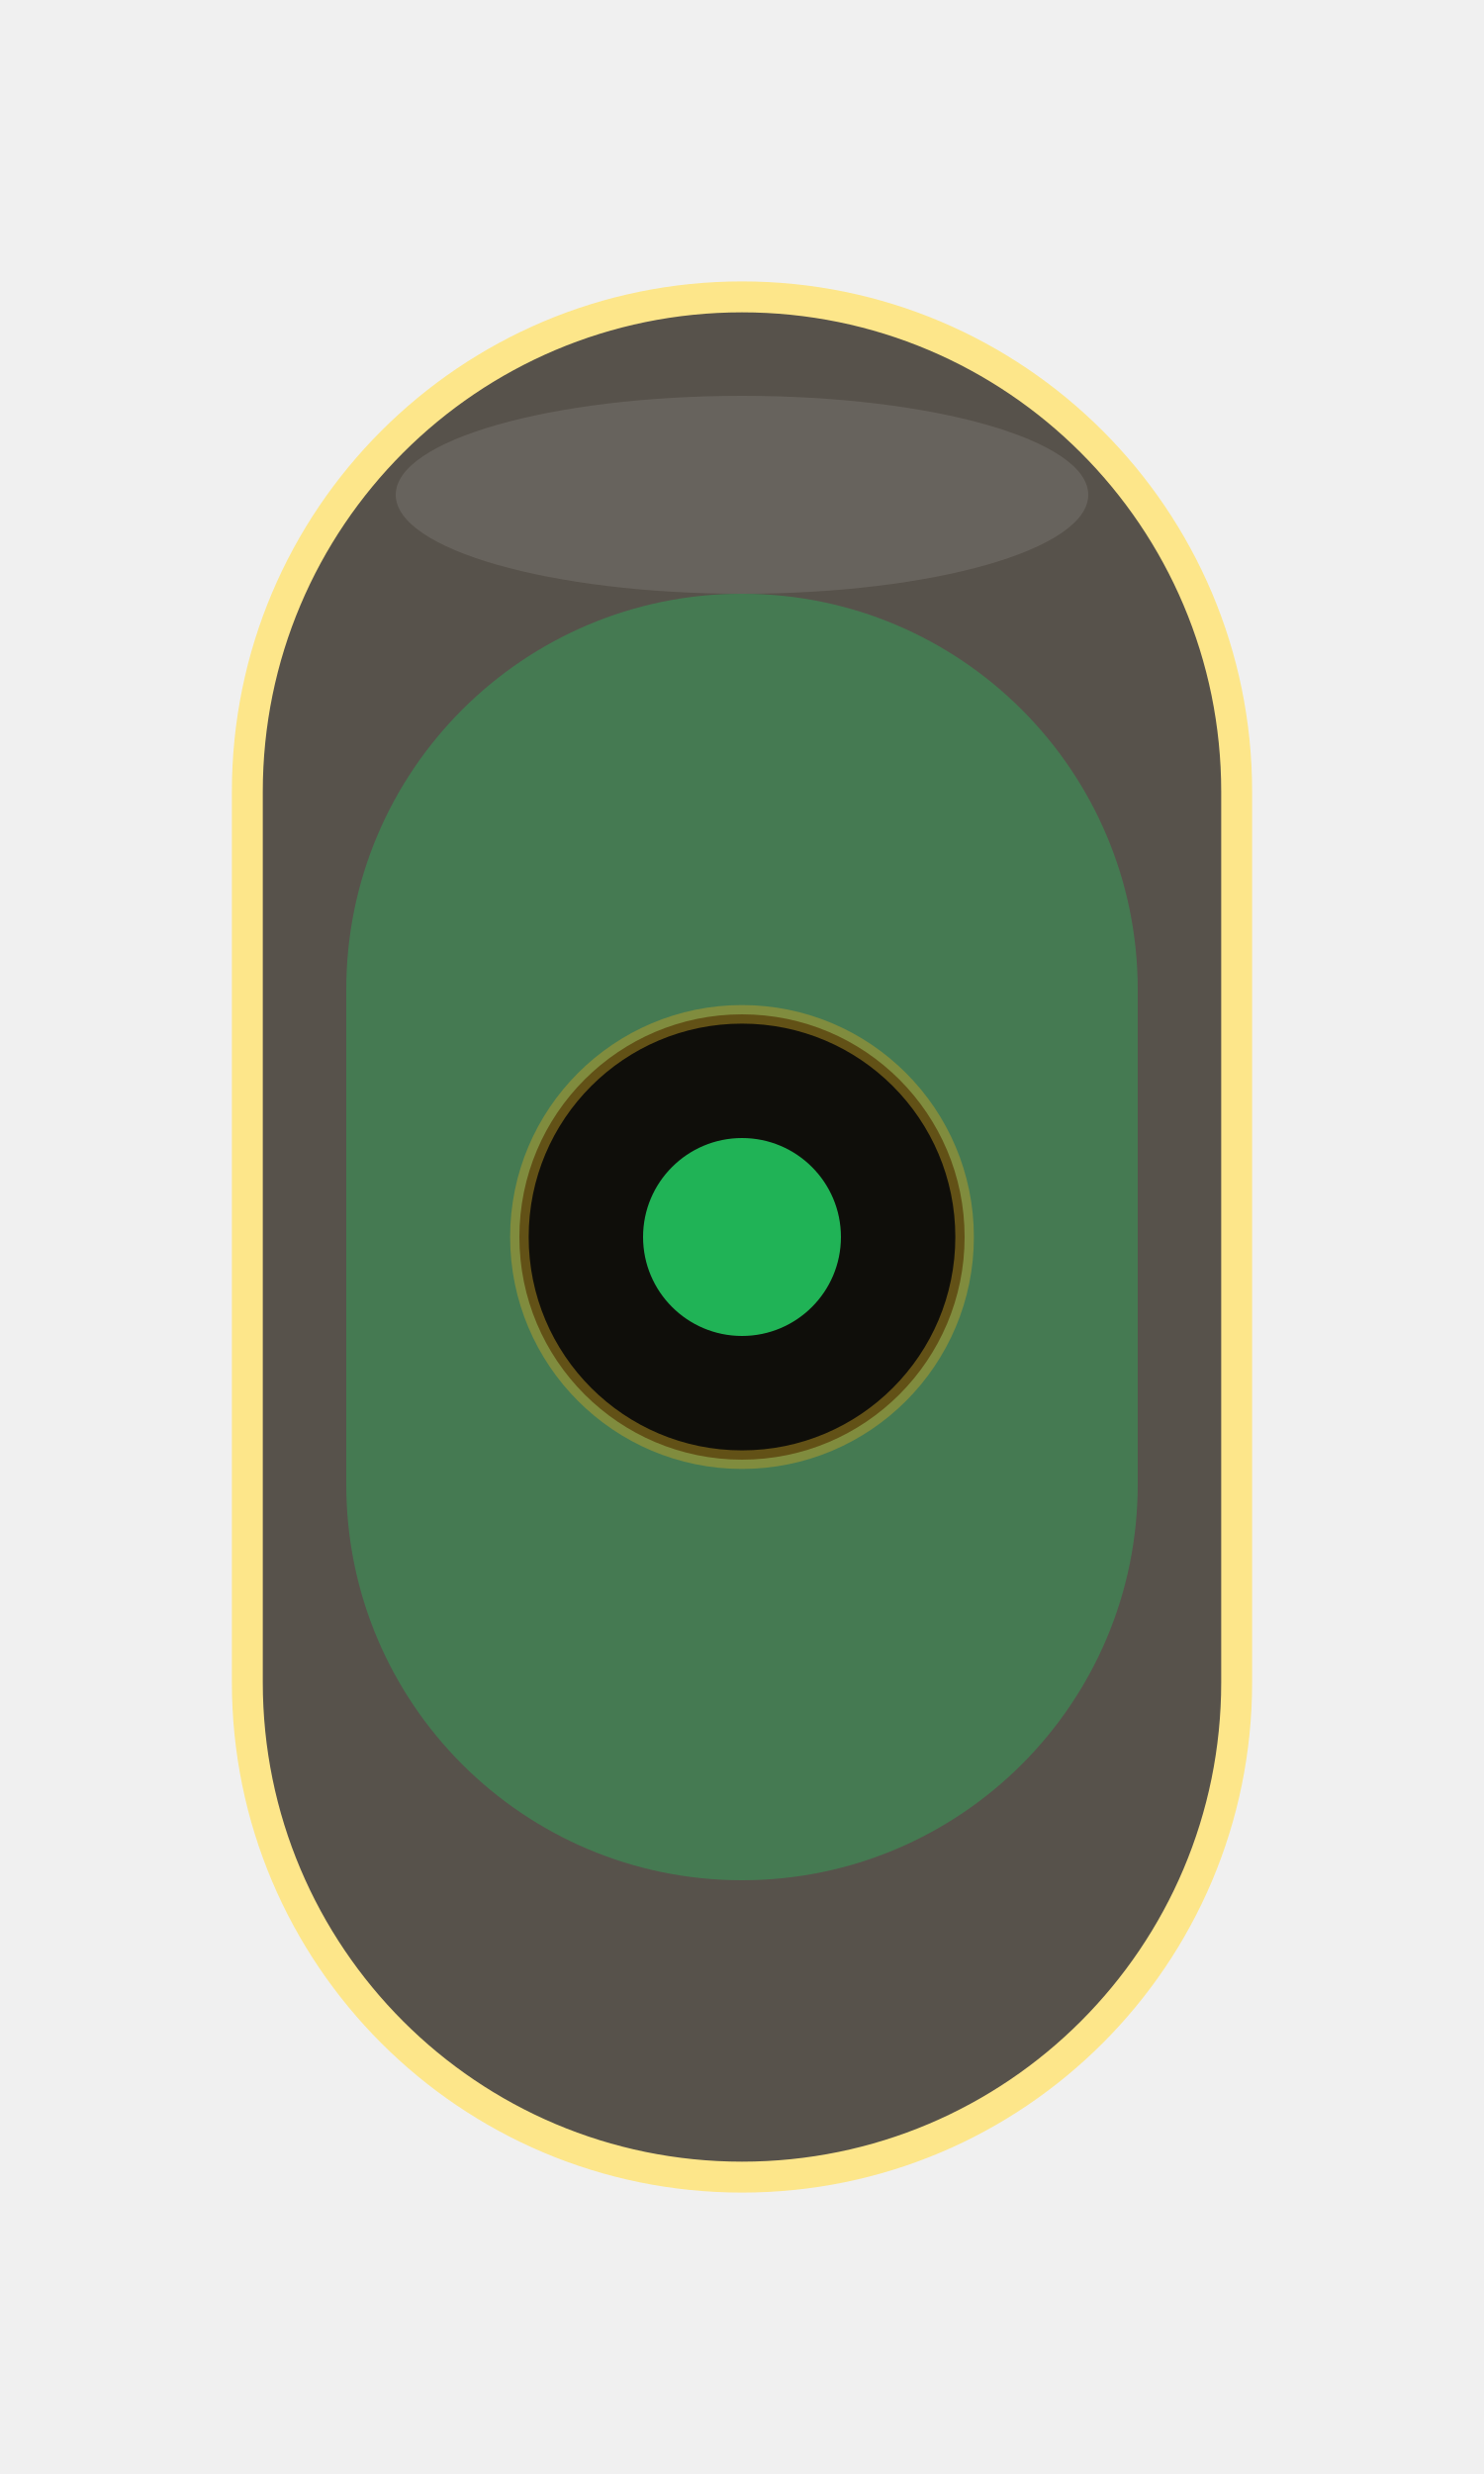
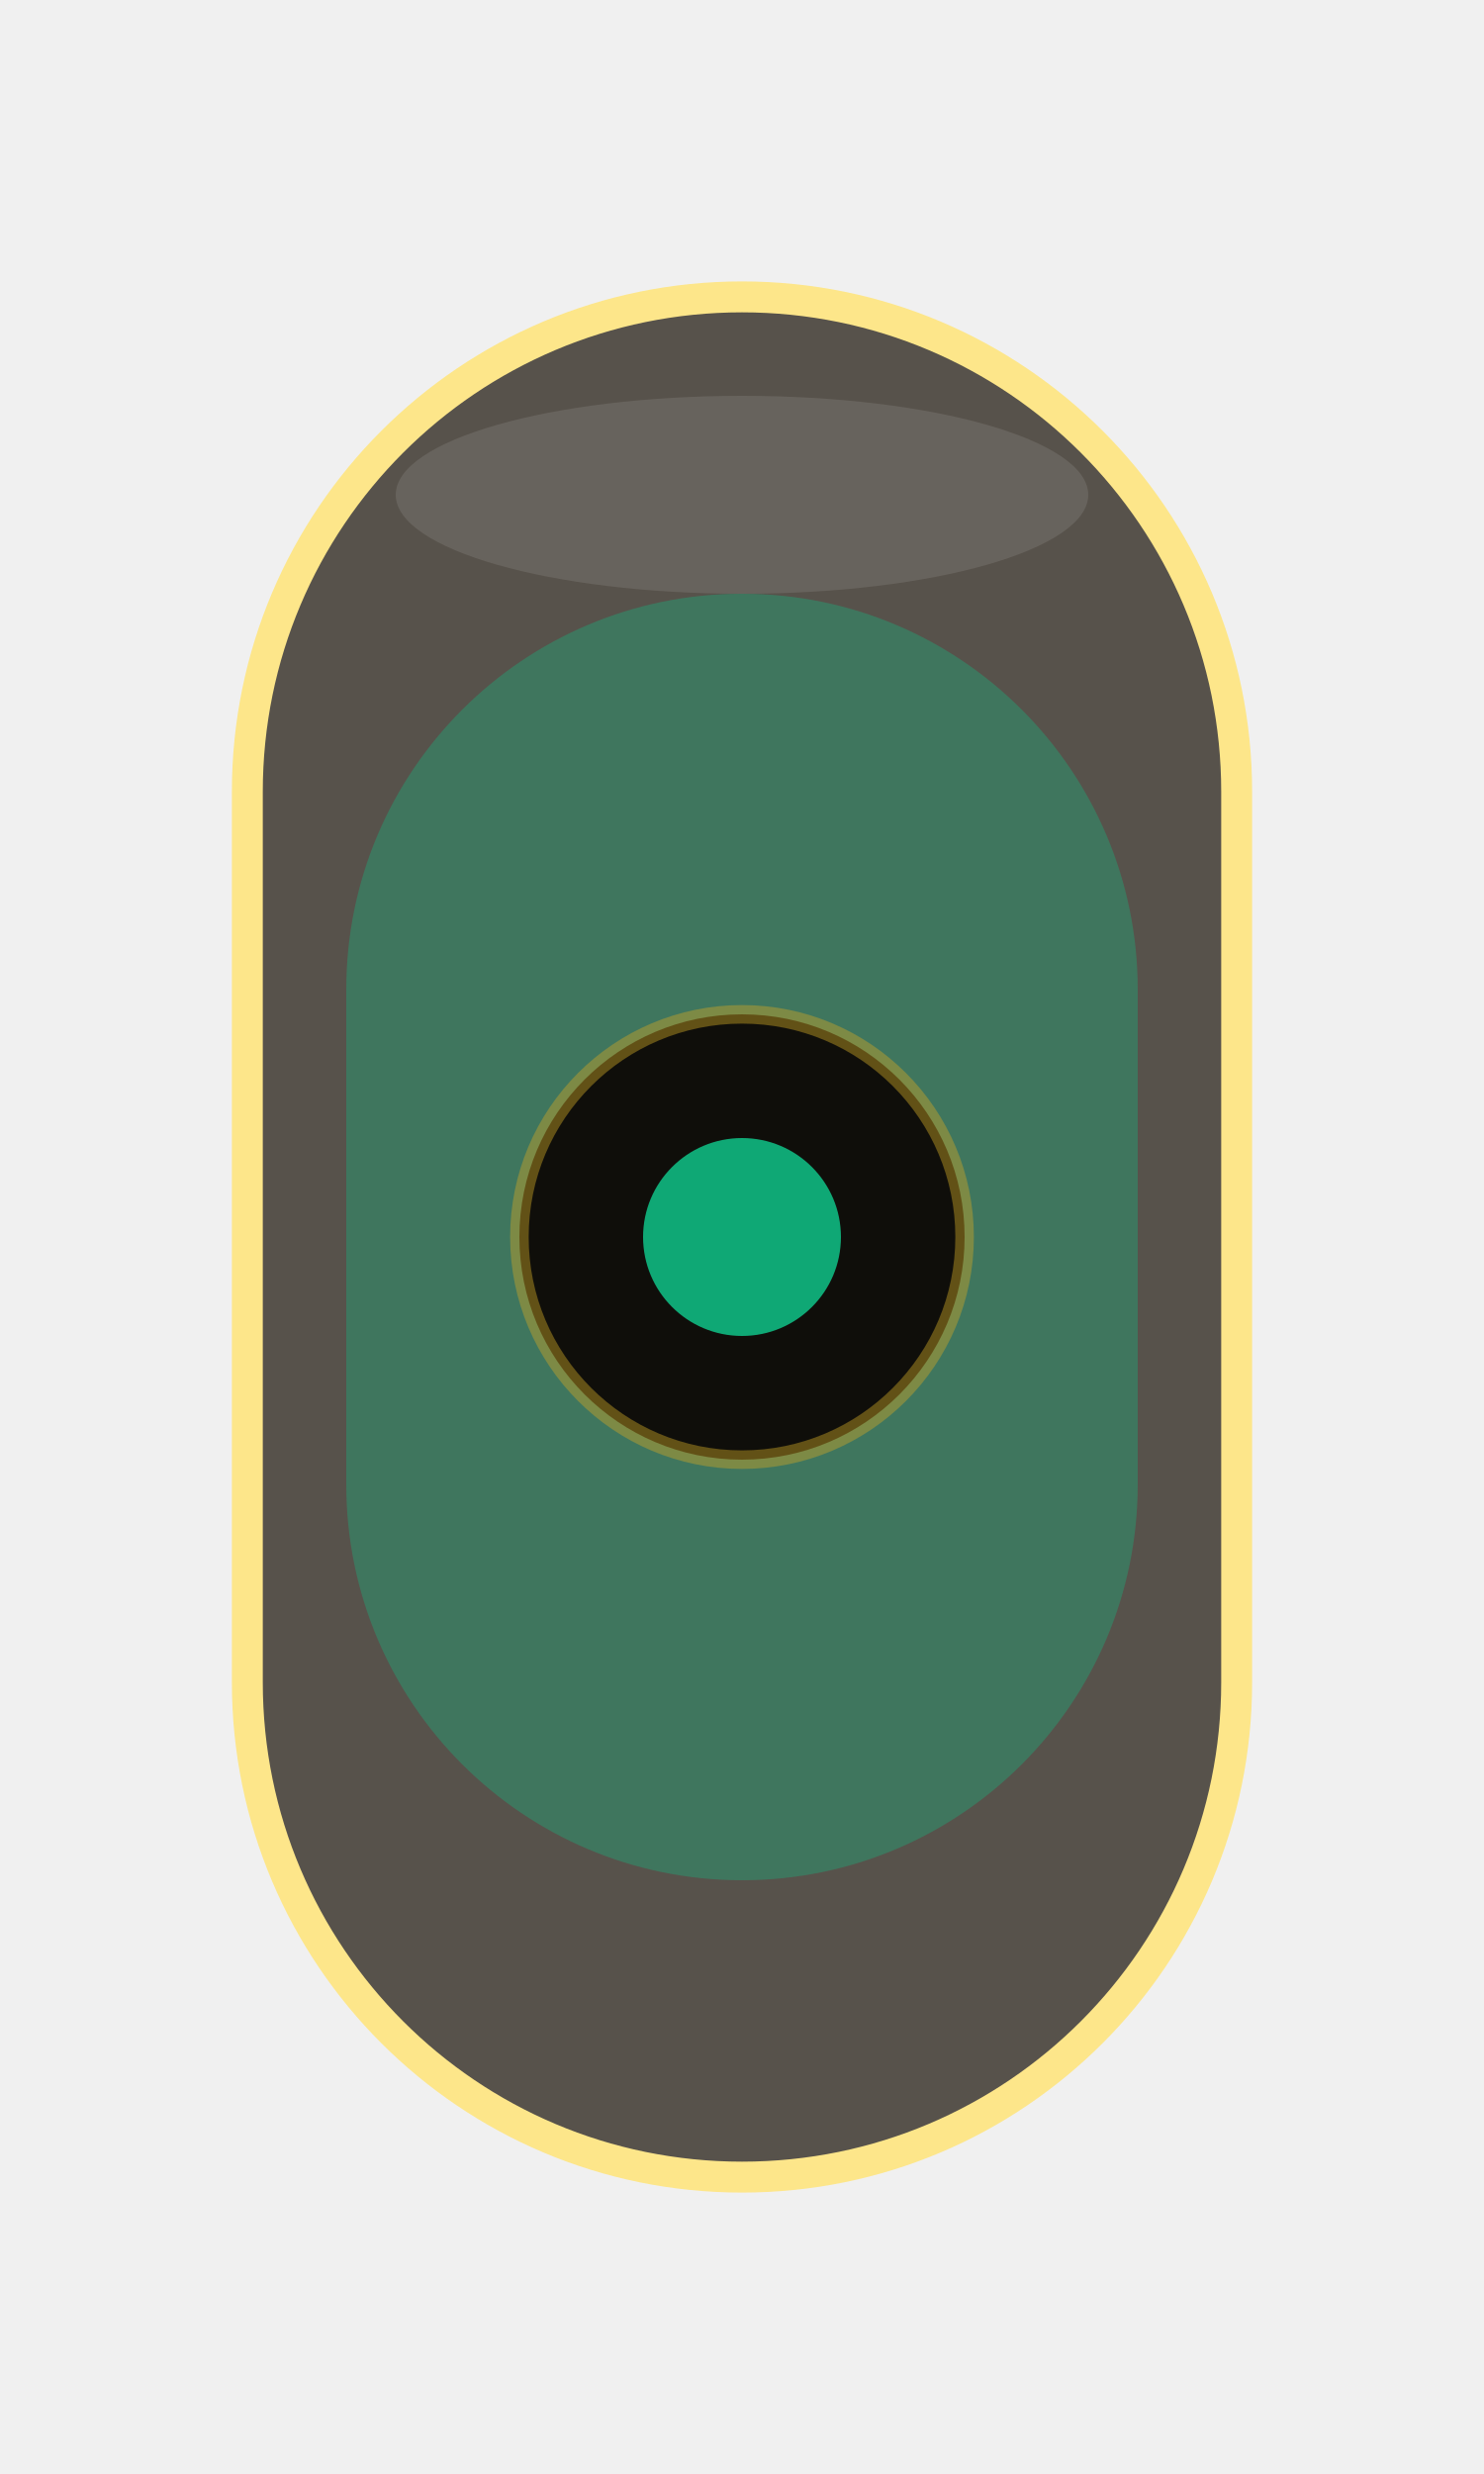
<svg xmlns="http://www.w3.org/2000/svg" viewBox="0 0 120 200" fill="none">
  <defs>
    <linearGradient id="cap-body" x1="60" y1="20" x2="60" y2="180">
      <stop stop-color="#57524b" />
      <stop offset="0.5" stop-color="#26221d" />
      <stop offset="1" stop-color="#171412" />
    </linearGradient>
    <linearGradient id="cap-glass" x1="60" y1="50" x2="60" y2="150">
-       <stop stop-color="#22c55e" stop-opacity="0.35" />
-       <stop offset="1" stop-color="#166534" stop-opacity="0.08" />
+       <stop stop-color="#10b981" stop-opacity="0.35" />
+       <stop offset="1" stop-color="#065F46" stop-opacity="0.08" />
    </linearGradient>
    <linearGradient id="cap-rim" x1="60" y1="16" x2="60" y2="184">
      <stop stop-color="#fde68a" />
      <stop offset="1" stop-color="#b45309" />
    </linearGradient>
  </defs>
  <rect x="20" y="24" width="80" height="152" rx="40" fill="url(#cap-body)" stroke="url(#cap-rim)" stroke-width="2.5" />
  <rect x="28" y="48" width="64" height="104" rx="32" fill="url(#cap-glass)" />
  <ellipse cx="60" cy="40" rx="28" ry="8" fill="#fff" opacity="0.1" />
  <circle cx="60" cy="100" r="18" fill="#0f0e0a" stroke="#c9a227" stroke-opacity="0.45" stroke-width="1.5" />
-   <circle cx="60" cy="100" r="8" fill="#22c55e" opacity="0.9" />
+   <circle cx="60" cy="100" r="8" fill="#10b981" opacity="0.9" />
</svg>
